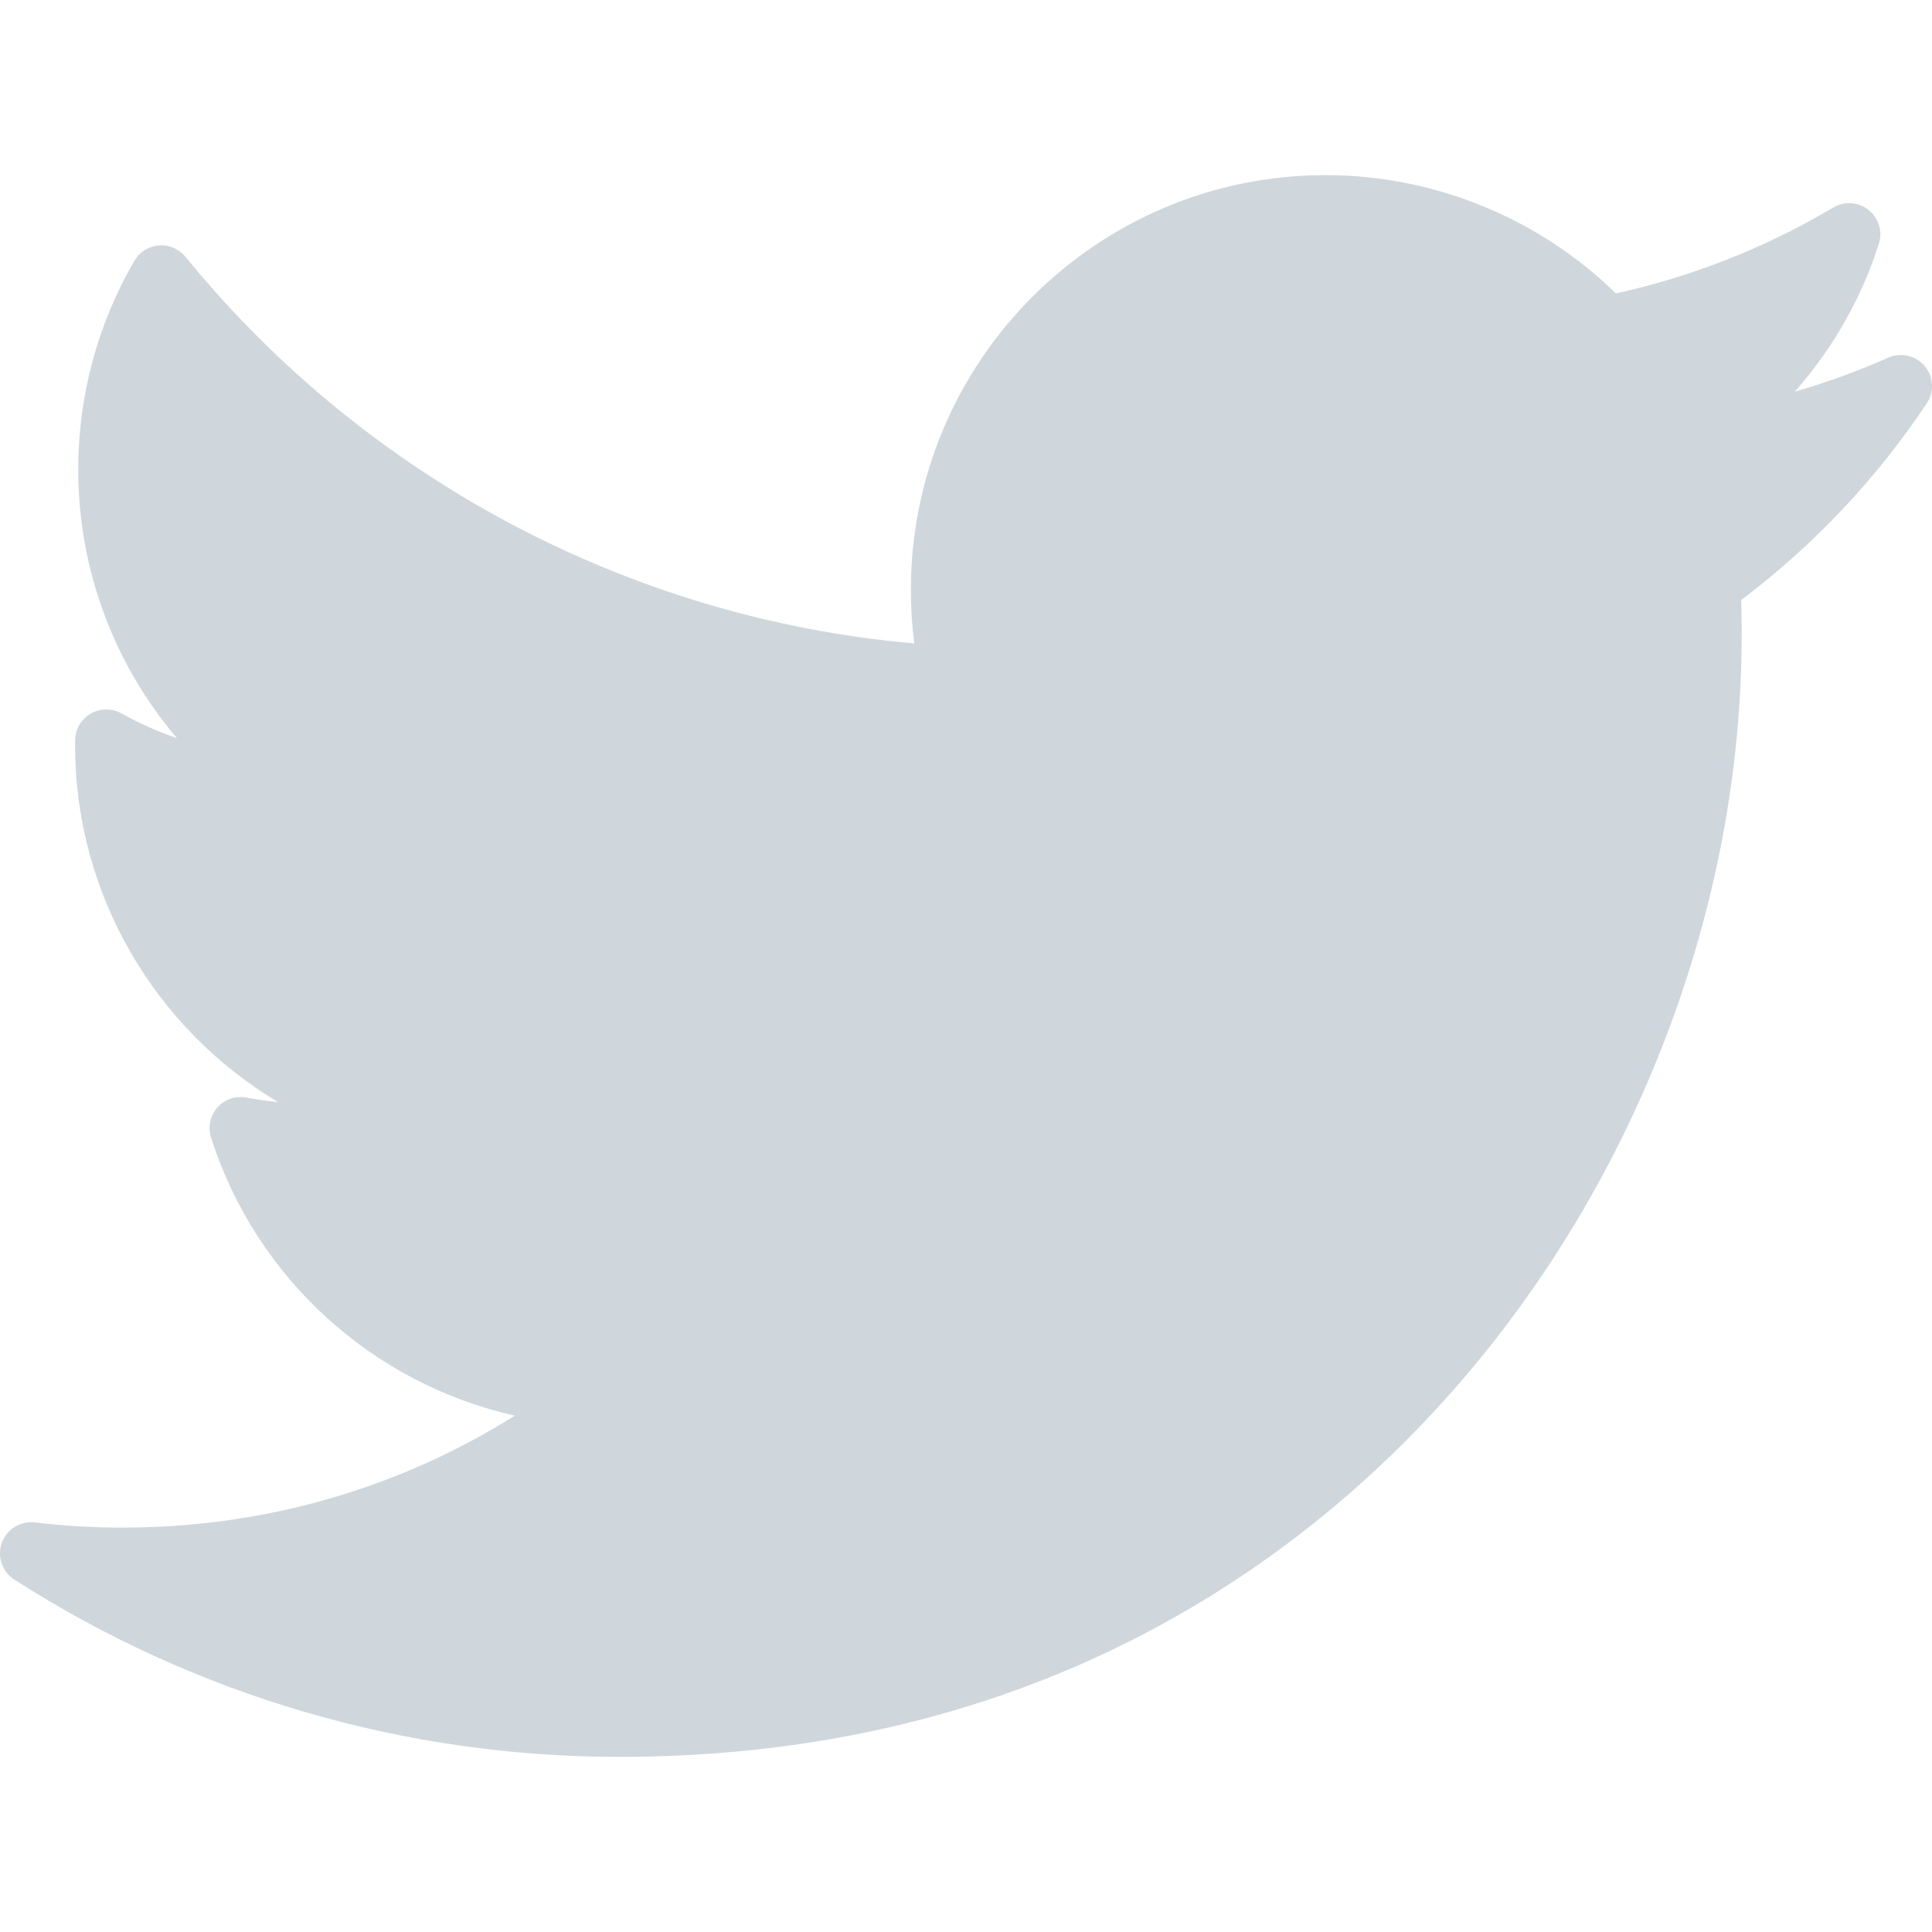
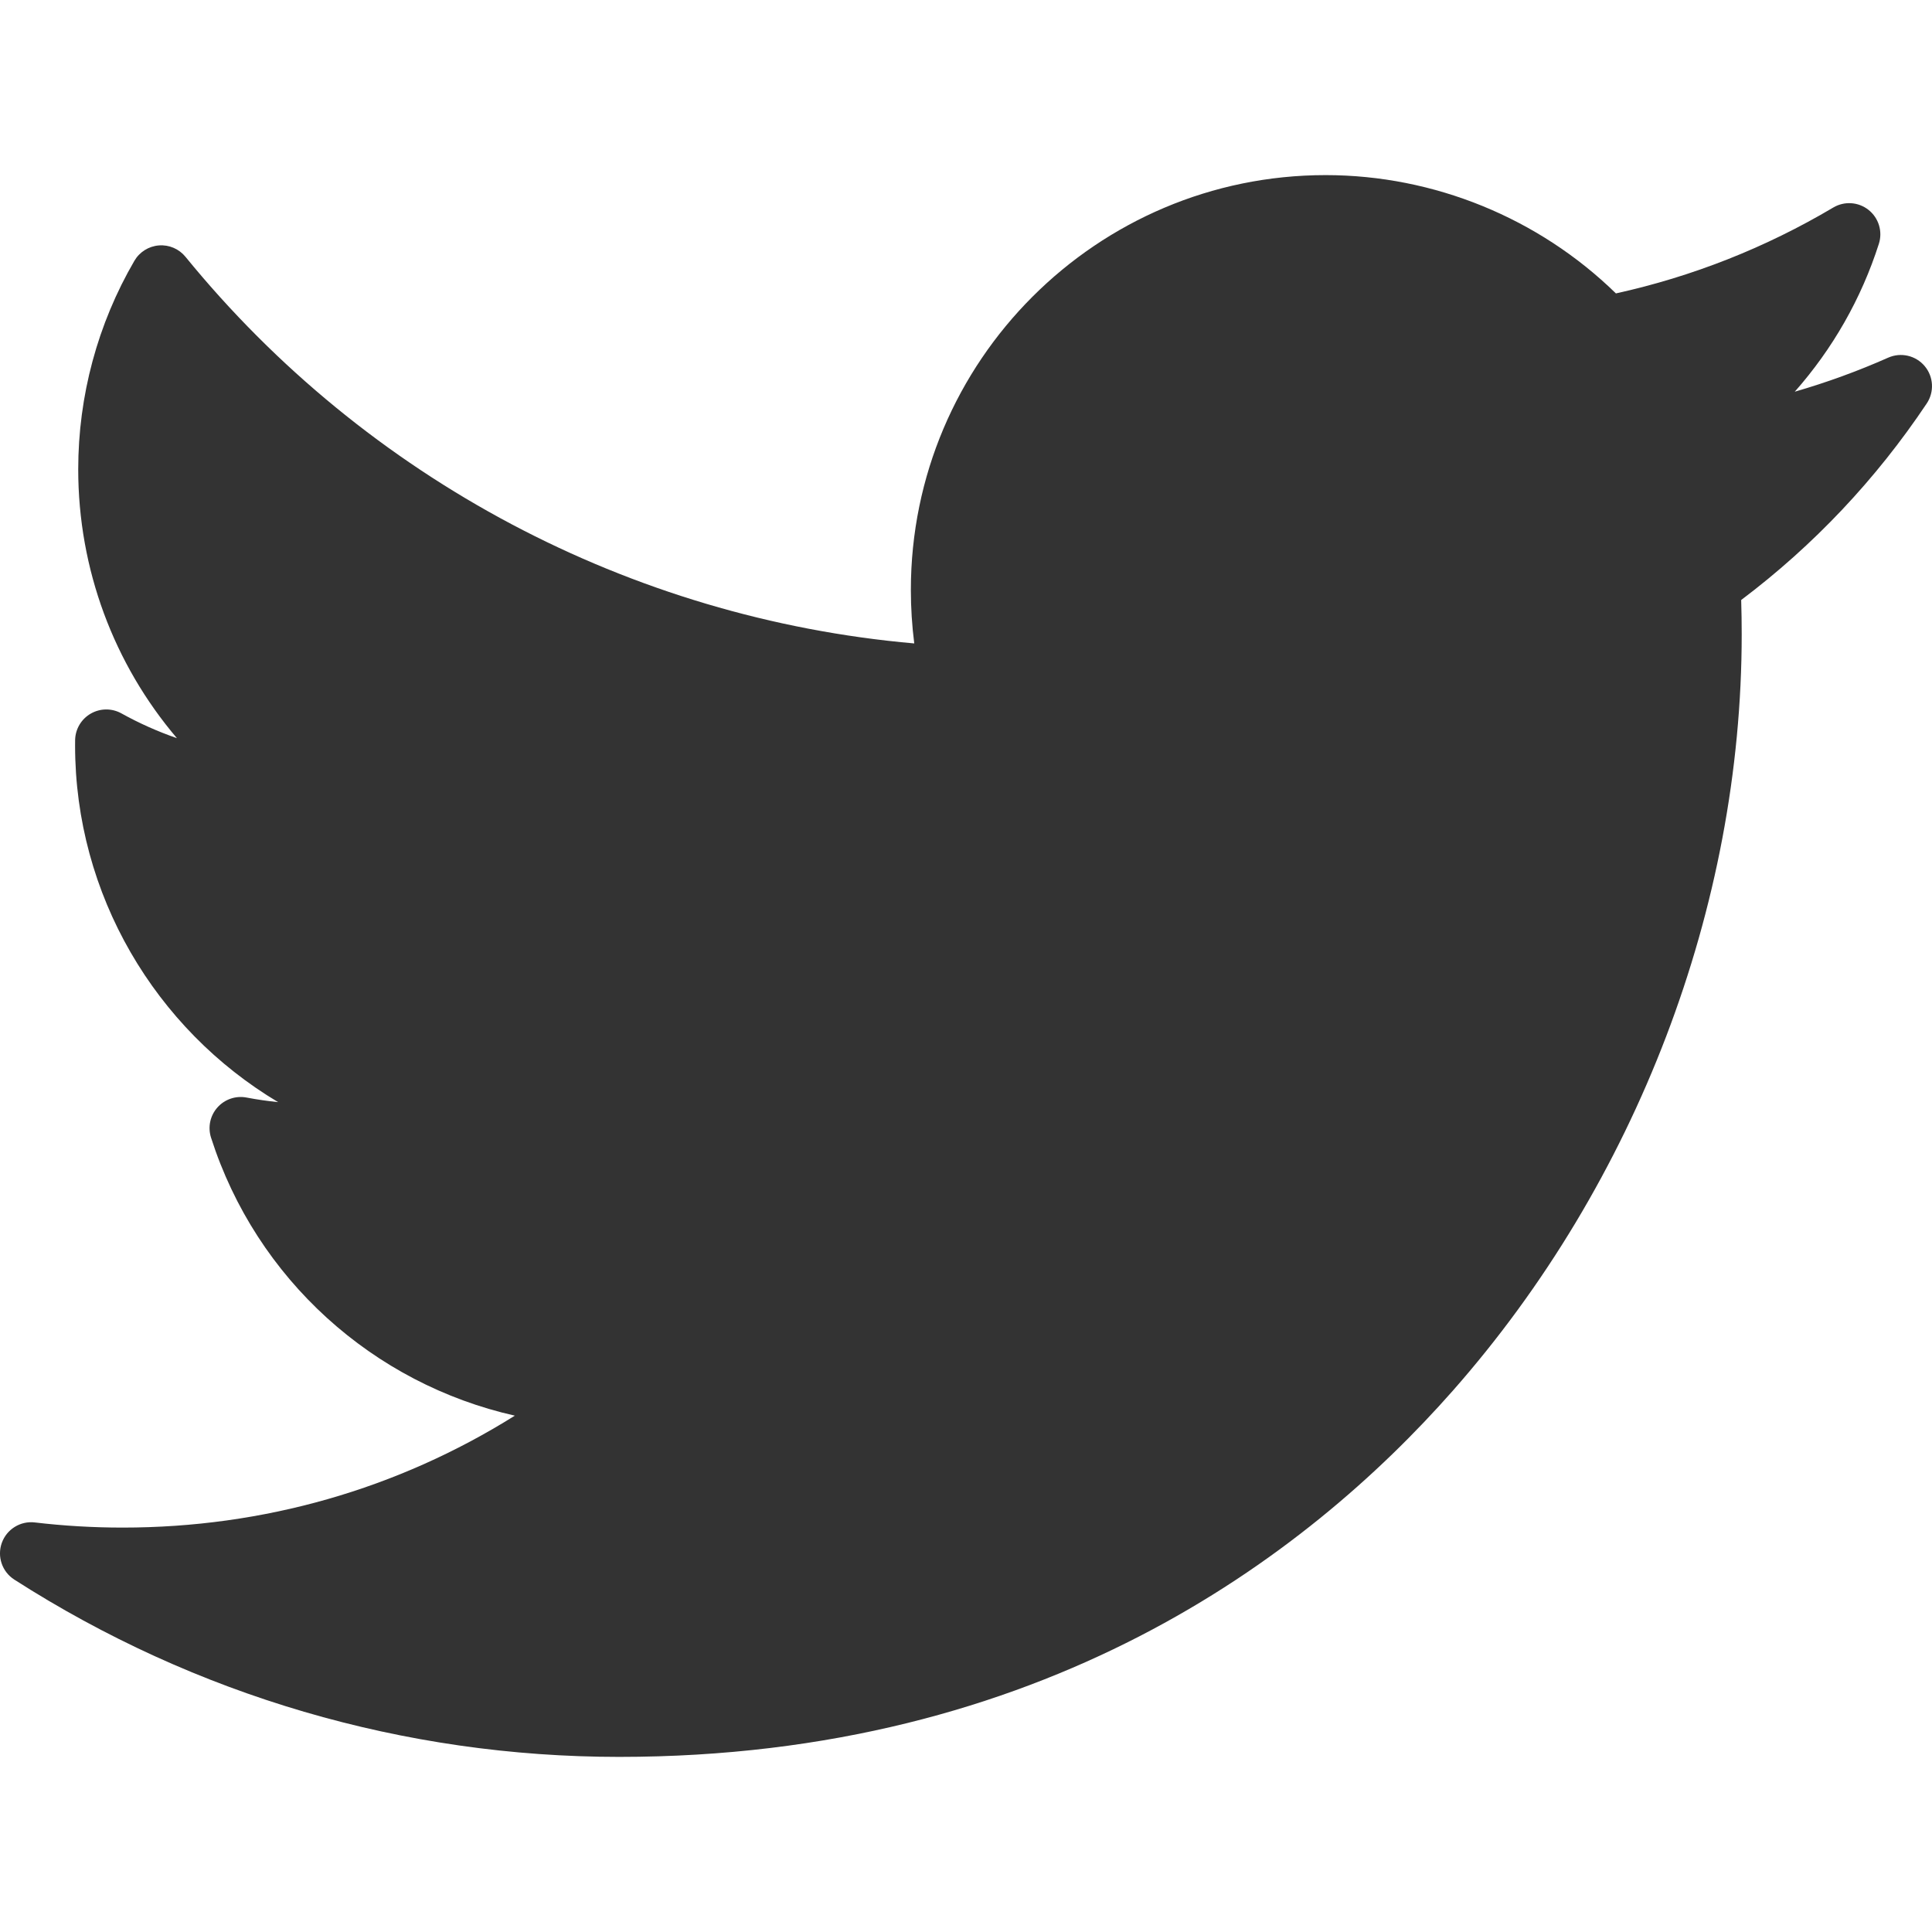
<svg xmlns="http://www.w3.org/2000/svg" style="enable-background:new 0 0 310 310;" version="1.1" viewBox="0 0 310 310" x="0px" xml:space="preserve" y="0px">
  <g>
-     <path d="M302.973,57.388c-4.87,2.16-9.877,3.983-14.993,5.463c6.057-6.85,10.675-14.91,13.494-23.73         c0.632-1.977-0.023-4.141-1.648-5.434c-1.623-1.294-3.878-1.449-5.665-0.39c-10.865,6.444-22.587,11.075-34.878,13.783         c-12.381-12.098-29.197-18.983-46.581-18.983c-36.695,0-66.549,29.853-66.549,66.547c0,2.89,0.183,5.764,0.545,8.598         C101.163,99.244,58.83,76.863,29.76,41.204c-1.036-1.271-2.632-1.956-4.266-1.825c-1.635,0.128-3.104,1.05-3.93,2.467         c-5.896,10.117-9.013,21.688-9.013,33.461c0,16.035,5.725,31.249,15.838,43.137c-3.075-1.065-6.059-2.396-8.907-3.977         c-1.529-0.851-3.395-0.838-4.914,0.033c-1.52,0.871-2.473,2.473-2.513,4.224c-0.007,0.295-0.007,0.59-0.007,0.889         c0,23.935,12.882,45.484,32.577,57.229c-1.692-0.169-3.383-0.414-5.063-0.735c-1.732-0.331-3.513,0.276-4.681,1.597         c-1.17,1.32-1.557,3.16-1.018,4.84c7.29,22.76,26.059,39.501,48.749,44.605c-18.819,11.787-40.34,17.961-62.932,17.961         c-4.714,0-9.455-0.277-14.095-0.826c-2.305-0.274-4.509,1.087-5.294,3.279c-0.785,2.193,0.047,4.638,2.008,5.895         c29.023,18.609,62.582,28.445,97.047,28.445c67.754,0,110.139-31.95,133.764-58.753c29.46-33.421,46.356-77.658,46.356-121.367         c0-1.826-0.028-3.67-0.084-5.508c11.623-8.757,21.63-19.355,29.773-31.536c1.237-1.85,1.103-4.295-0.33-5.998         C307.394,57.037,305.009,56.486,302.973,57.388z" fill="#cfd7dd" />
+     <path d="M302.973,57.388c-4.87,2.16-9.877,3.983-14.993,5.463c6.057-6.85,10.675-14.91,13.494-23.73         c0.632-1.977-0.023-4.141-1.648-5.434c-1.623-1.294-3.878-1.449-5.665-0.39c-10.865,6.444-22.587,11.075-34.878,13.783         c-12.381-12.098-29.197-18.983-46.581-18.983c-36.695,0-66.549,29.853-66.549,66.547c0,2.89,0.183,5.764,0.545,8.598         C101.163,99.244,58.83,76.863,29.76,41.204c-1.036-1.271-2.632-1.956-4.266-1.825c-1.635,0.128-3.104,1.05-3.93,2.467         c-5.896,10.117-9.013,21.688-9.013,33.461c0,16.035,5.725,31.249,15.838,43.137c-3.075-1.065-6.059-2.396-8.907-3.977         c-1.529-0.851-3.395-0.838-4.914,0.033c-1.52,0.871-2.473,2.473-2.513,4.224c-0.007,0.295-0.007,0.59-0.007,0.889         c0,23.935,12.882,45.484,32.577,57.229c-1.692-0.169-3.383-0.414-5.063-0.735c-1.732-0.331-3.513,0.276-4.681,1.597         c-1.17,1.32-1.557,3.16-1.018,4.84c7.29,22.76,26.059,39.501,48.749,44.605c-18.819,11.787-40.34,17.961-62.932,17.961         c-4.714,0-9.455-0.277-14.095-0.826c-2.305-0.274-4.509,1.087-5.294,3.279c-0.785,2.193,0.047,4.638,2.008,5.895         c29.023,18.609,62.582,28.445,97.047,28.445c67.754,0,110.139-31.95,133.764-58.753c29.46-33.421,46.356-77.658,46.356-121.367         c0-1.826-0.028-3.67-0.084-5.508c11.623-8.757,21.63-19.355,29.773-31.536c1.237-1.85,1.103-4.295-0.33-5.998         C307.394,57.037,305.009,56.486,302.973,57.388z" fill="#333" />
  </g>
</svg>
